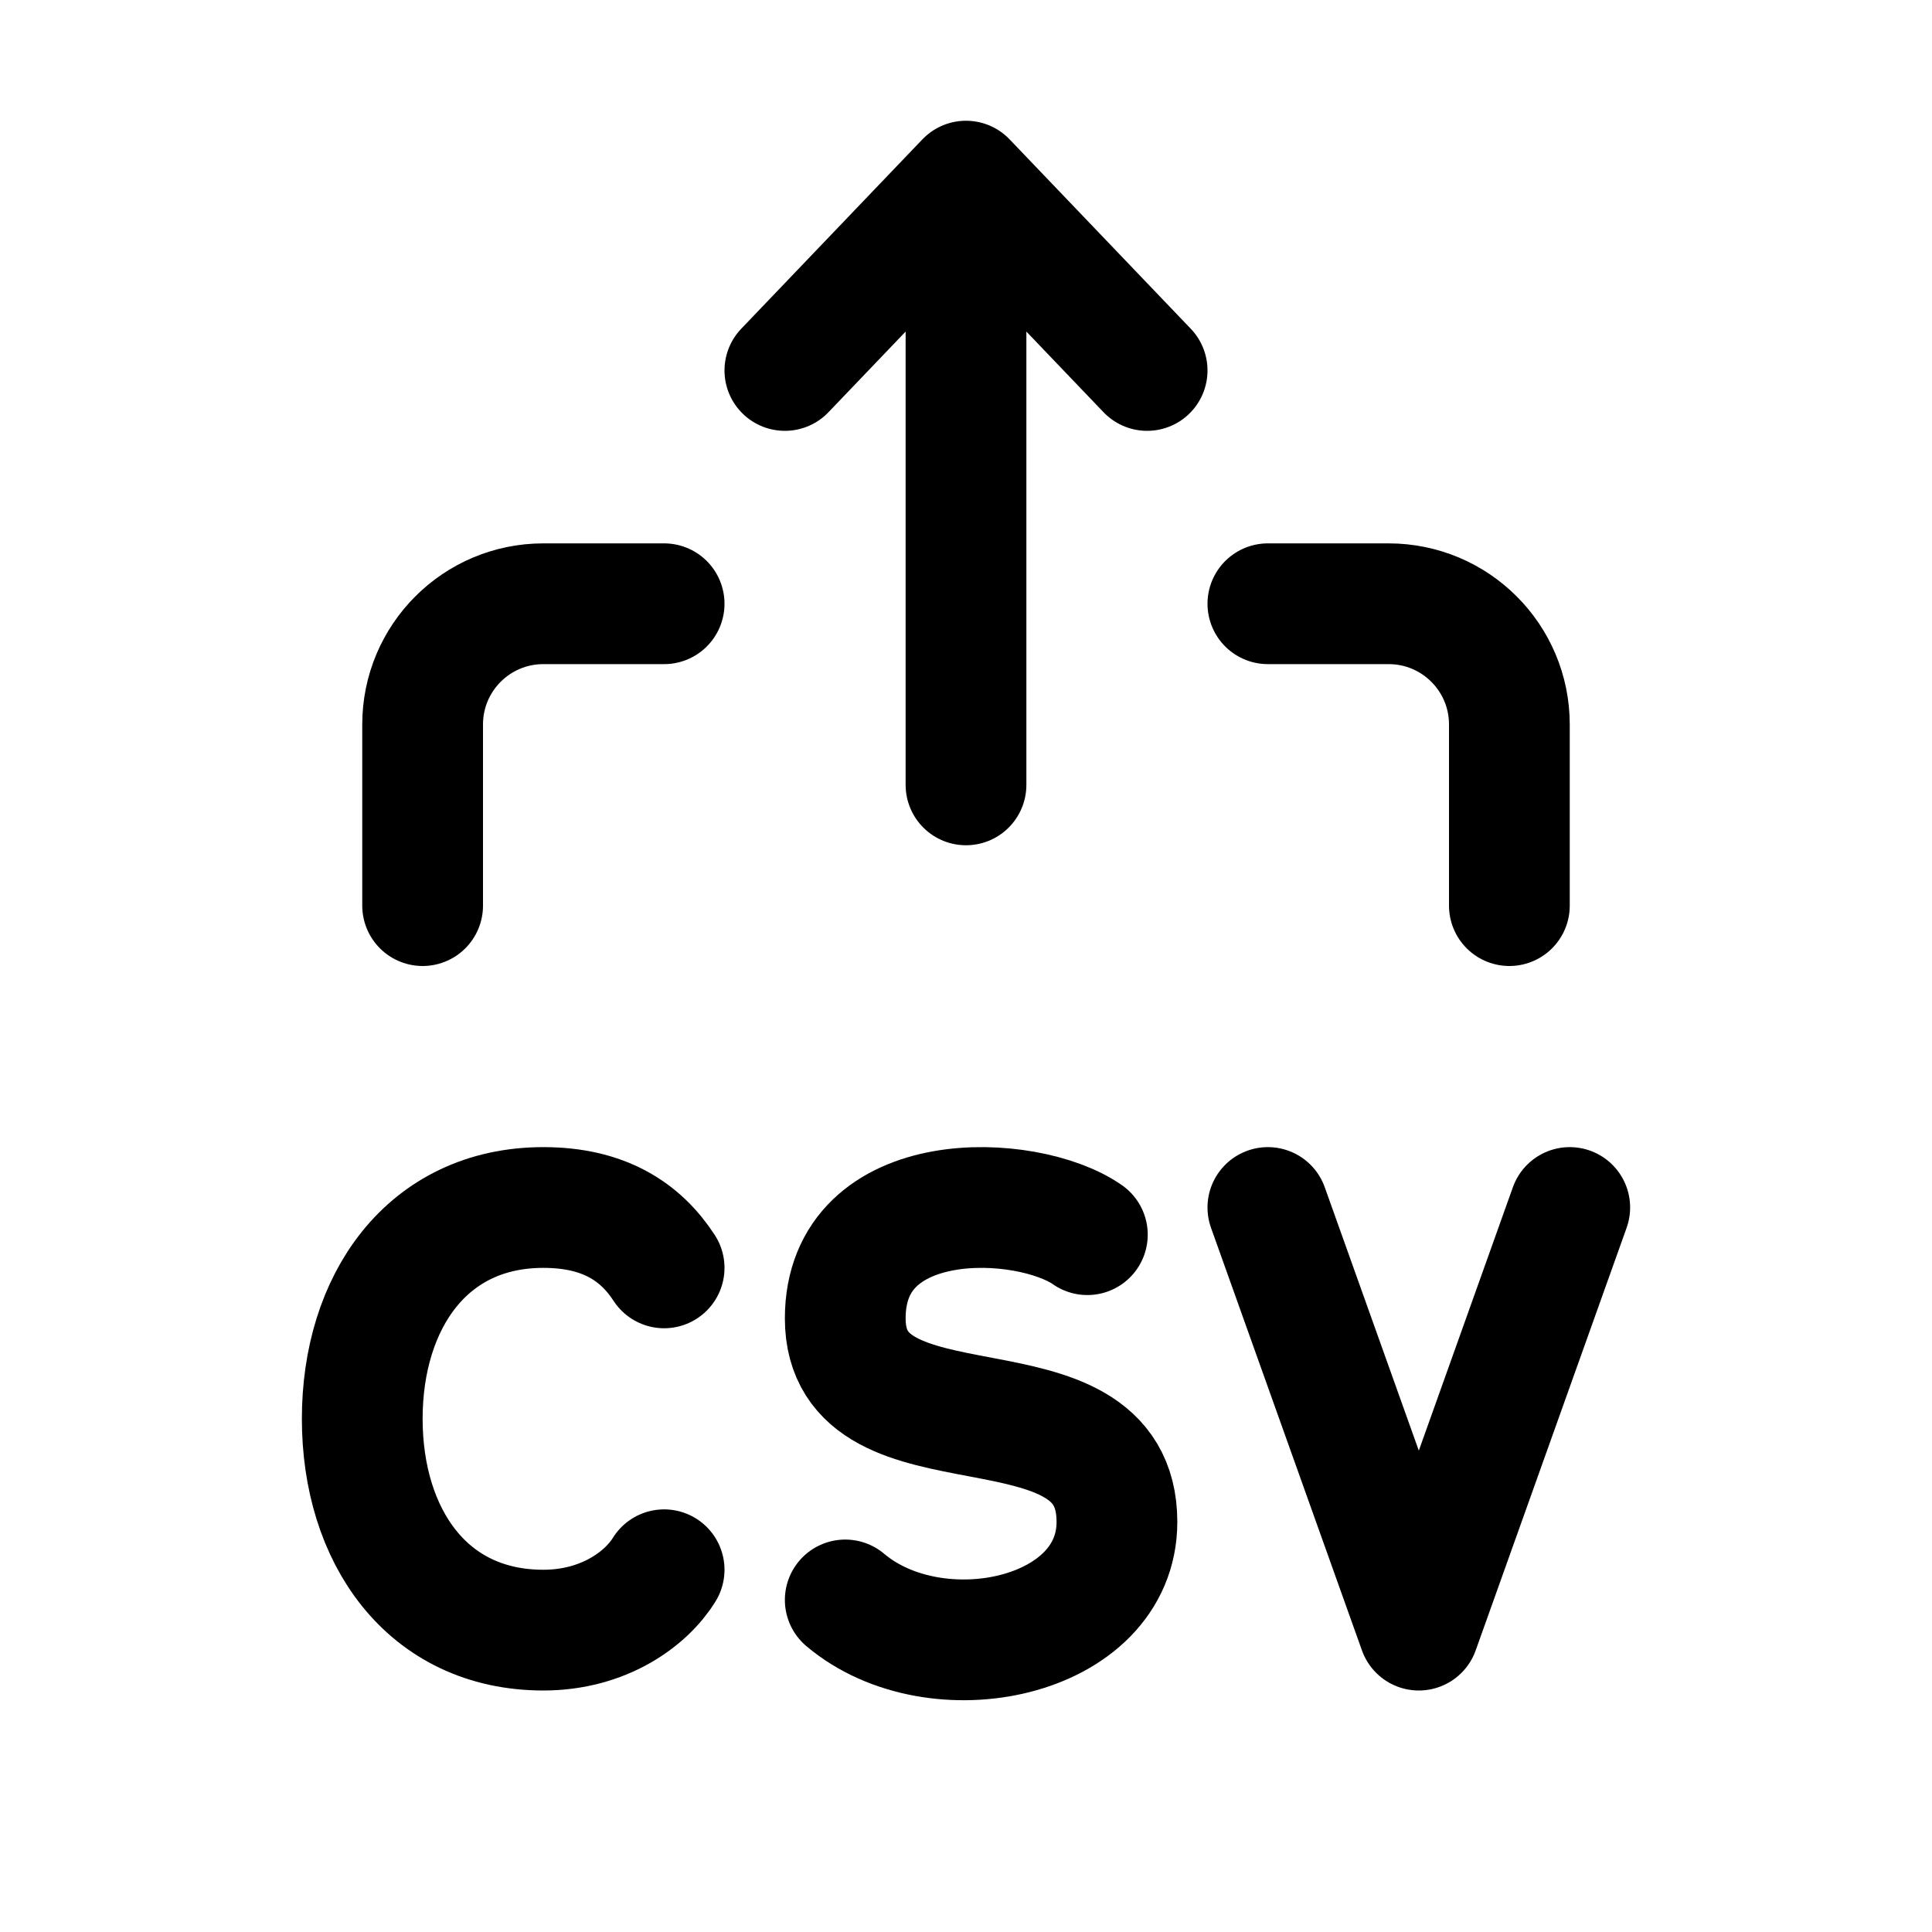
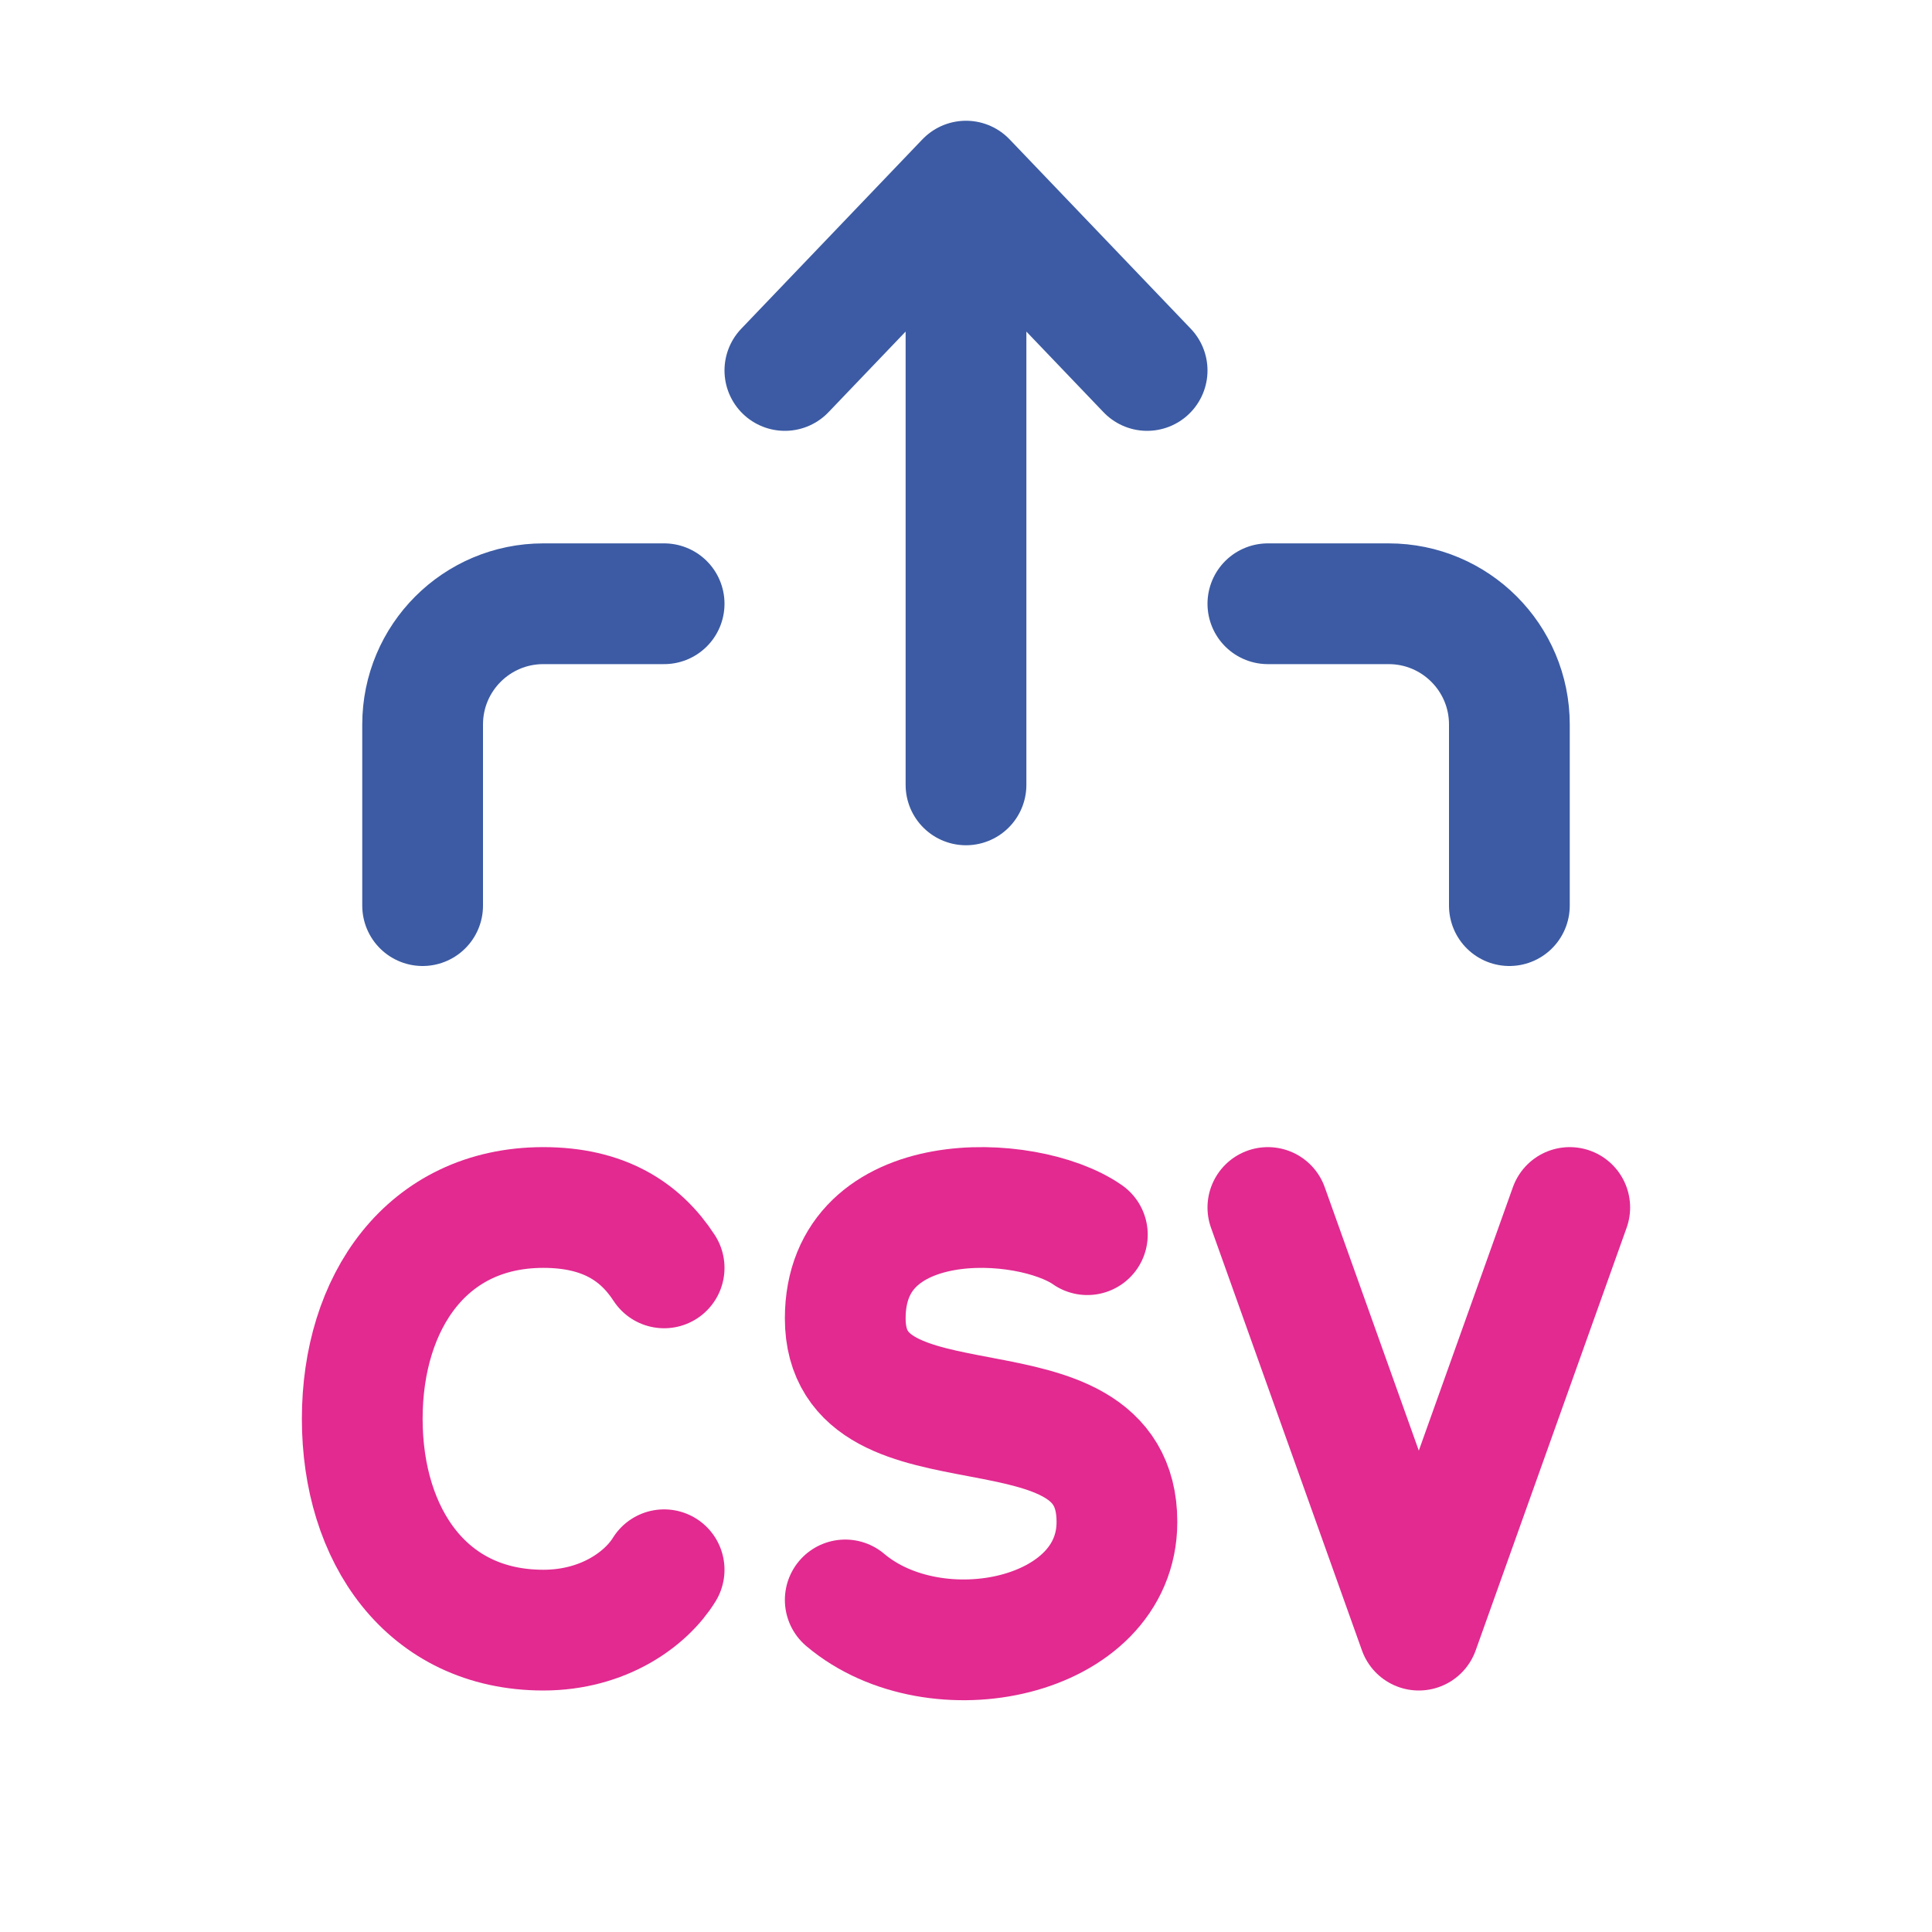
<svg xmlns="http://www.w3.org/2000/svg" width="32" height="32" viewBox="0 0 32 32" fill="none">
-   <path d="M21 20L23.5 27L26 20" stroke="black" stroke-width="2" stroke-linecap="round" stroke-linejoin="round" />
-   <path d="M11 21C10.609 20.399 10 20 9 20C7.067 20 6 21.567 6 23.5C6 25.433 7.067 27 9 27C10 27 10.704 26.481 11 26" stroke="black" stroke-width="2" stroke-linecap="round" />
-   <path d="M18.01 20.45C17.012 19.755 14 19.625 14 21.837C14 24.288 18.5 22.625 18.5 25.207C18.5 27.148 15.496 27.766 14 26.5" stroke="black" stroke-width="2" stroke-linecap="round" stroke-linejoin="round" />
-   <path d="M16 3V13M16 3L13 6.136M16 3L19 6.136" stroke="black" stroke-width="2" stroke-linecap="round" stroke-linejoin="round" />
-   <path d="M7 15V12C7 10.895 7.895 10 9 10H11M25 15V12C25 10.895 24.105 10 23 10H21" stroke="black" stroke-width="2" stroke-linecap="round" stroke-linejoin="round" />
+   <path d="M21 20L23.5 27L26 20" stroke="#E22A90" stroke-width="2" stroke-linecap="round" stroke-linejoin="round" />
+   <path d="M11 21C10.609 20.399 10 20 9 20C7.067 20 6 21.567 6 23.5C6 25.433 7.067 27 9 27C10 27 10.704 26.481 11 26" stroke="#E22A90" stroke-width="2" stroke-linecap="round" />
+   <path d="M18.01 20.45C17.012 19.755 14 19.625 14 21.837C14 24.288 18.5 22.625 18.5 25.207C18.5 27.148 15.496 27.766 14 26.5" stroke="#E22A90" stroke-width="2" stroke-linecap="round" stroke-linejoin="round" />
+   <path d="M16 3V13M16 3L13 6.136M16 3L19 6.136" stroke="#3C5BA4" stroke-width="2" stroke-linecap="round" stroke-linejoin="round" />
+   <path d="M7 15V12C7 10.895 7.895 10 9 10H11M25 15V12C25 10.895 24.105 10 23 10H21" stroke="#3C5BA4" stroke-width="2" stroke-linecap="round" stroke-linejoin="round" />
</svg>
